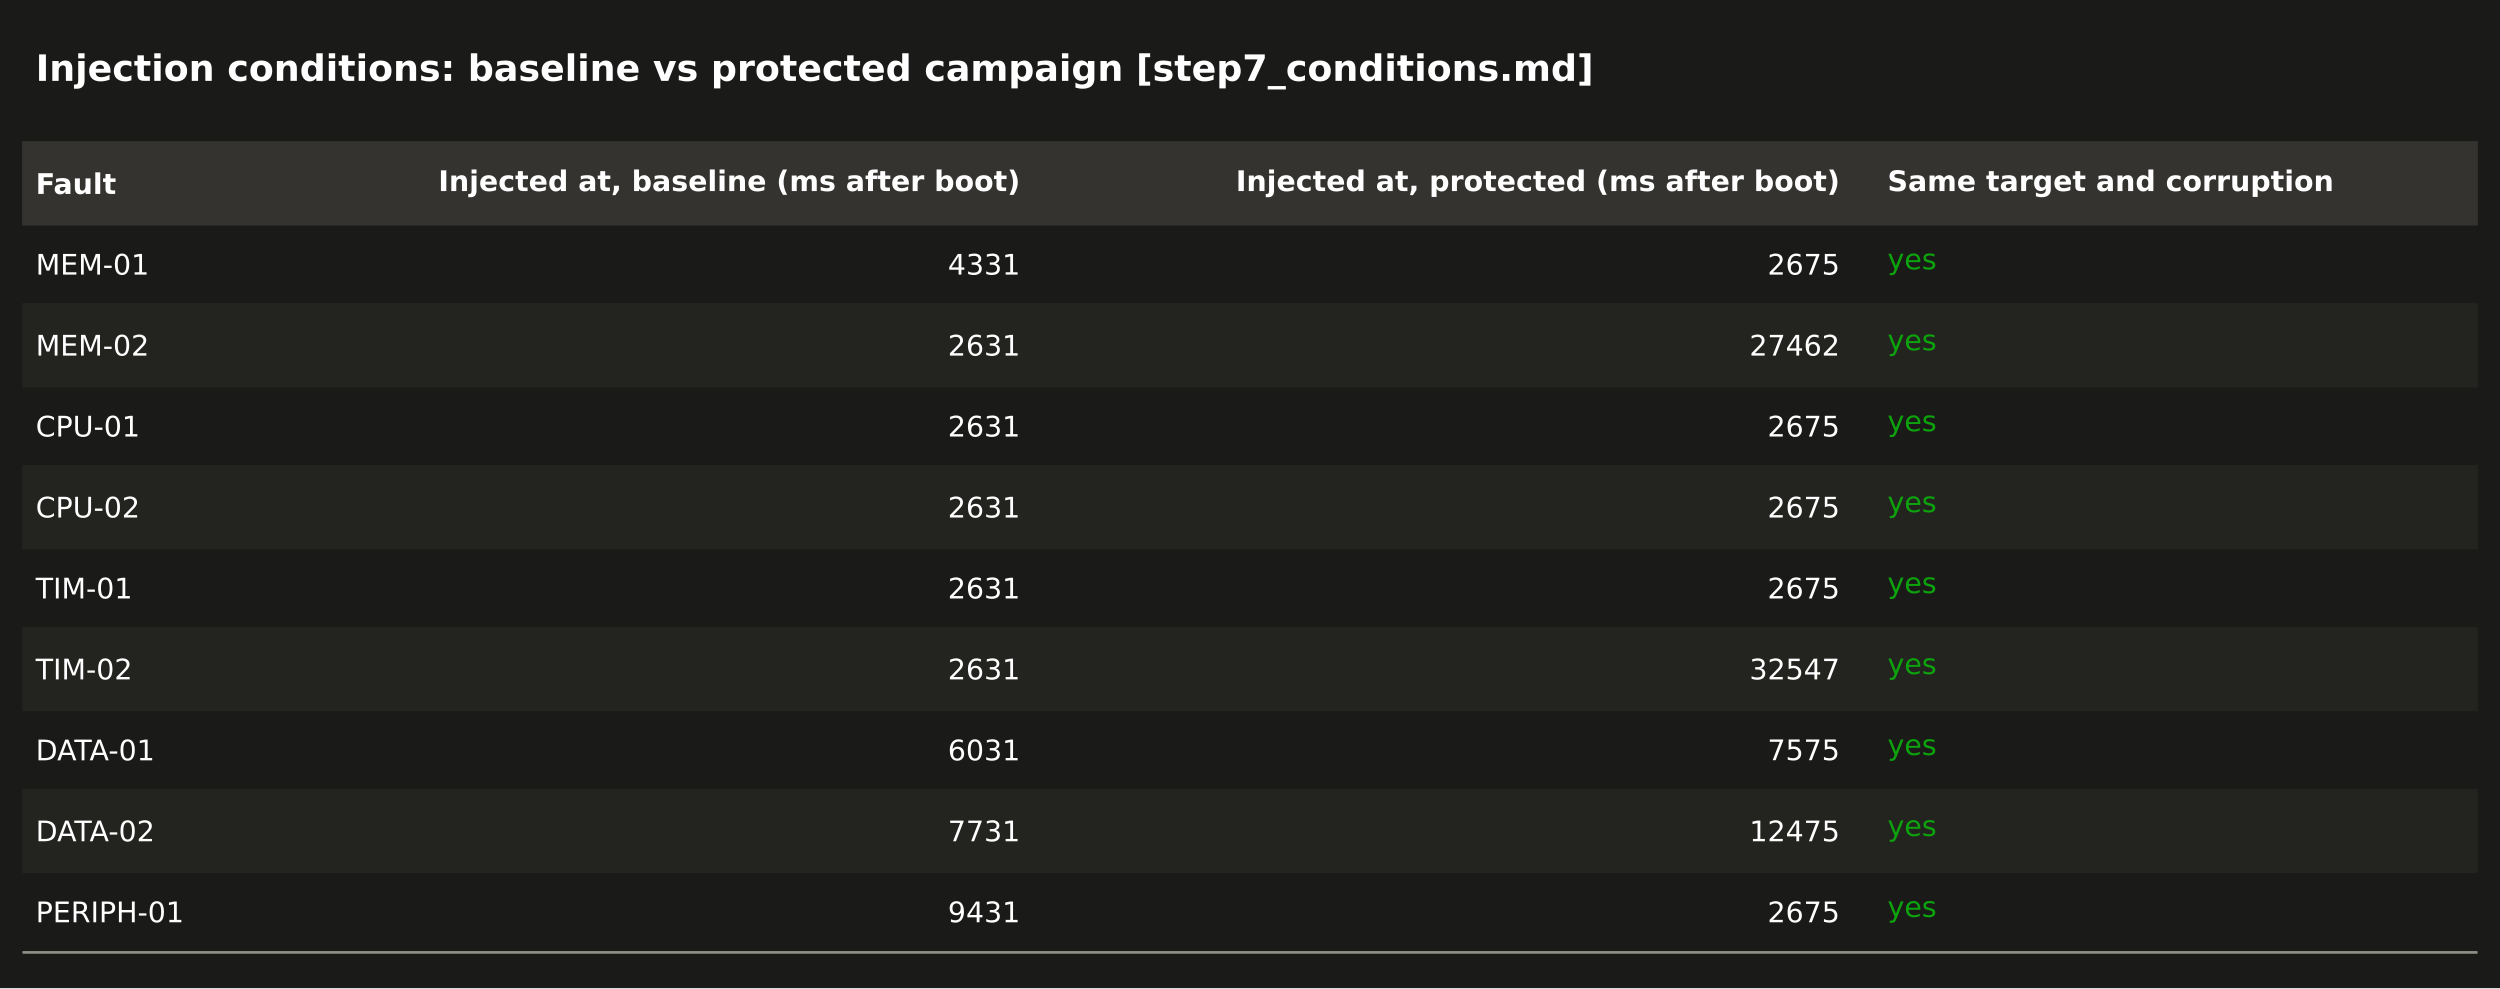
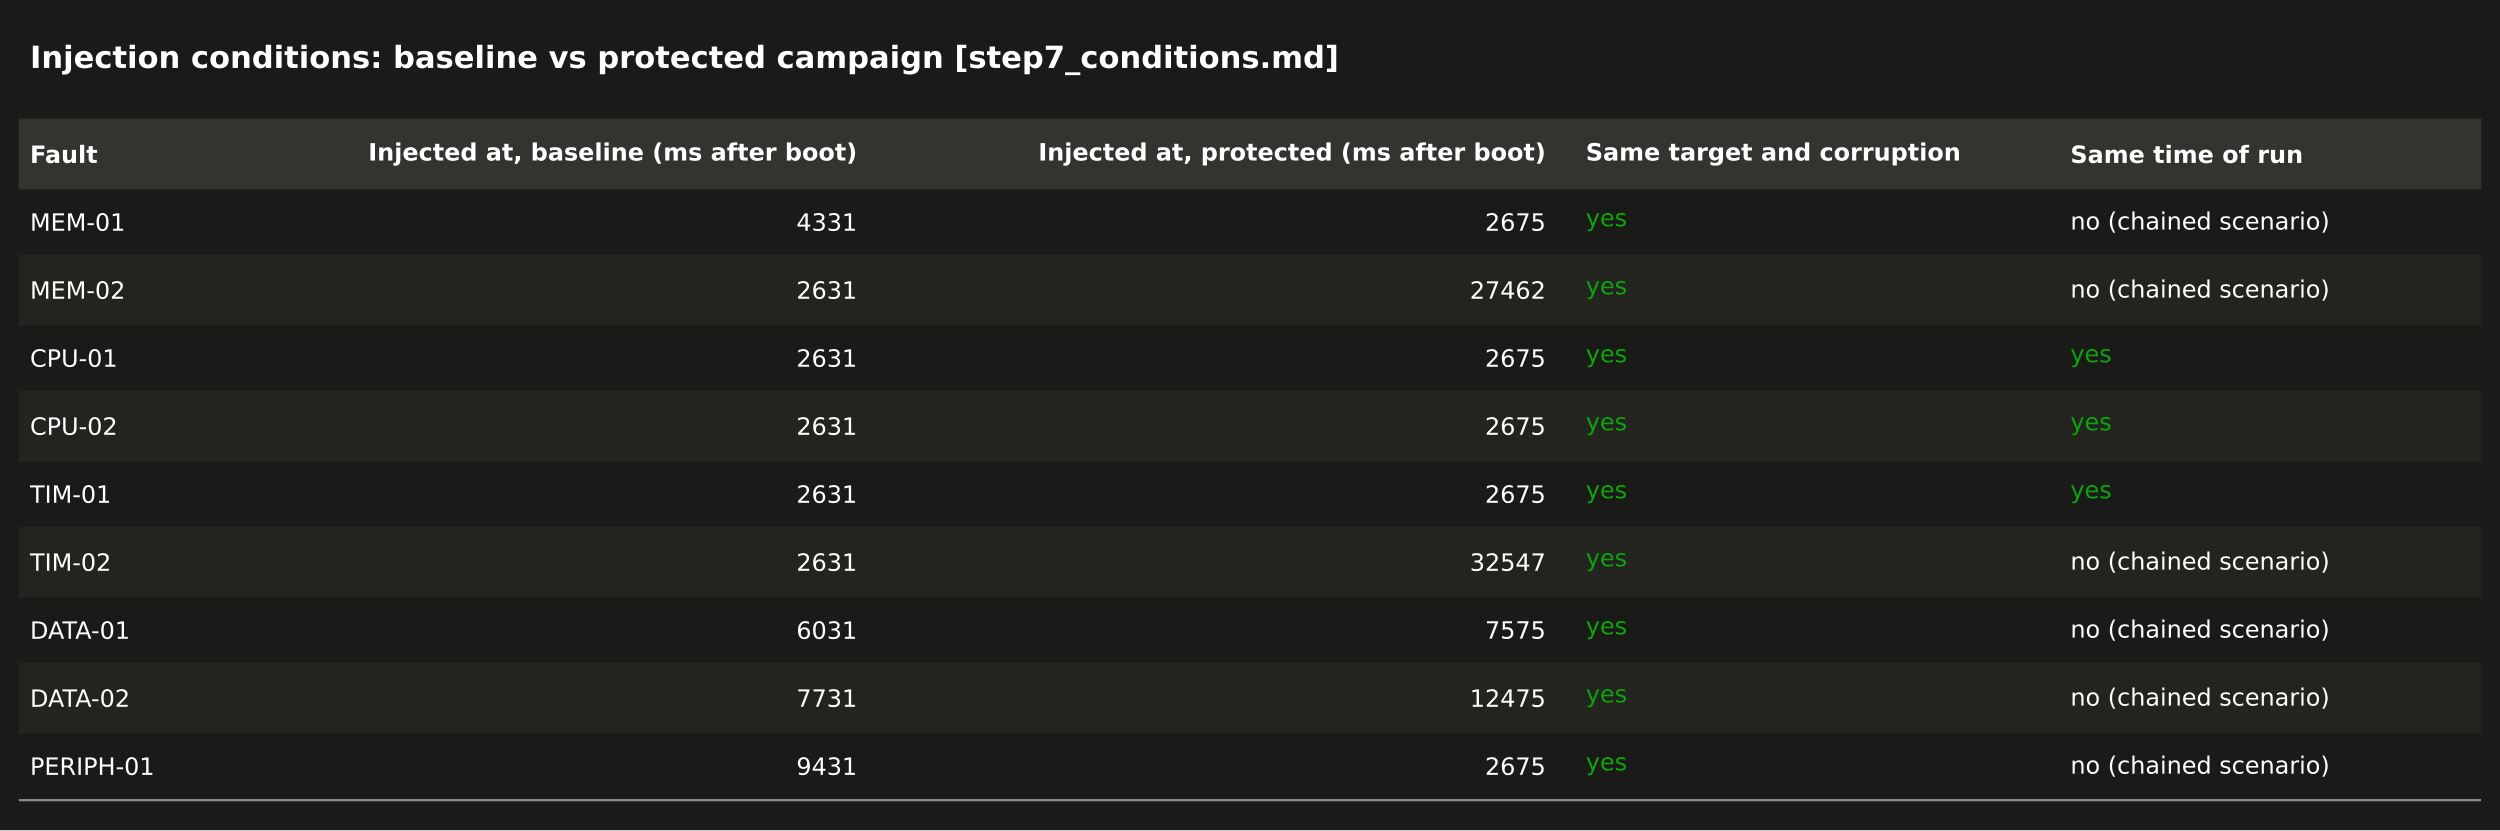
- <svg xmlns="http://www.w3.org/2000/svg" width="756pt" height="298.8pt" viewBox="0 0 756 298.8" version="1.1">
+ <svg xmlns="http://www.w3.org/2000/svg" width="899.82pt" height="298.8pt" viewBox="0 0 899.82 298.8" version="1.1">
  <defs>
    <style type="text/css">*{stroke-linejoin: round; stroke-linecap: butt}</style>
  </defs>
  <g id="figure_1">
    <g id="patch_1">
-       <path d="M 0 298.8  L 756 298.8  L 756 0  L 0 0  z " style="fill: #1a1a19" />
+       <path d="M 0 298.8  L 899.82 298.8  L 899.82 0  L 0 0  z " style="fill: #1a1a19" />
    </g>
    <g id="axes_1">
      <g id="patch_2">
-         <path d="M 7.2 67.68  L 748.8 67.68  L 748.8 43.2  L 7.2 43.2  z " clip-path="url(#pfb4db6dff3)" style="fill: #34332f; stroke: #34332f; stroke-linejoin: miter" />
+         <path d="M 7.2 67.68  L 892.62 67.68  L 892.62 43.2  L 7.2 43.2  z " clip-path="url(#p580dc4a698)" style="fill: #34332f; stroke: #34332f; stroke-linejoin: miter" />
      </g>
      <g id="patch_3">
-         <path d="M 7.2 116.64  L 748.8 116.64  L 748.8 92.16  L 7.2 92.16  z " clip-path="url(#pfb4db6dff3)" style="fill: #34332f; opacity: 0.35; stroke: #34332f; stroke-linejoin: miter" />
+         <path d="M 7.2 116.64  L 892.62 116.64  L 892.62 92.16  L 7.2 92.16  z " clip-path="url(#p580dc4a698)" style="fill: #34332f; opacity: 0.35; stroke: #34332f; stroke-linejoin: miter" />
      </g>
      <g id="patch_4">
-         <path d="M 7.2 165.6  L 748.8 165.6  L 748.8 141.12  L 7.2 141.12  z " clip-path="url(#pfb4db6dff3)" style="fill: #34332f; opacity: 0.35; stroke: #34332f; stroke-linejoin: miter" />
+         <path d="M 7.2 165.6  L 892.62 165.6  L 892.62 141.12  L 7.2 141.12  z " clip-path="url(#p580dc4a698)" style="fill: #34332f; opacity: 0.35; stroke: #34332f; stroke-linejoin: miter" />
      </g>
      <g id="patch_5">
-         <path d="M 7.2 214.56  L 748.8 214.56  L 748.8 190.08  L 7.2 190.08  z " clip-path="url(#pfb4db6dff3)" style="fill: #34332f; opacity: 0.35; stroke: #34332f; stroke-linejoin: miter" />
+         <path d="M 7.2 214.56  L 892.62 214.56  L 892.62 190.08  L 7.2 190.08  z " clip-path="url(#p580dc4a698)" style="fill: #34332f; opacity: 0.35; stroke: #34332f; stroke-linejoin: miter" />
      </g>
      <g id="patch_6">
-         <path d="M 7.2 263.52  L 748.8 263.52  L 748.8 239.04  L 7.2 239.04  z " clip-path="url(#pfb4db6dff3)" style="fill: #34332f; opacity: 0.35; stroke: #34332f; stroke-linejoin: miter" />
+         <path d="M 7.2 263.52  L 892.62 263.52  L 892.62 239.04  L 7.2 239.04  z " clip-path="url(#p580dc4a698)" style="fill: #34332f; opacity: 0.35; stroke: #34332f; stroke-linejoin: miter" />
      </g>
      <g id="line2d_1">
-         <path d="M 7.2 288  L 748.8 288  " clip-path="url(#pfb4db6dff3)" style="fill: none; stroke: #8f8e86; stroke-width: 0.8; stroke-linecap: square" />
+         <path d="M 7.2 288  L 892.62 288  " clip-path="url(#p580dc4a698)" style="fill: none; stroke: #8f8e86; stroke-width: 0.8; stroke-linecap: square" />
      </g>
      <g id="text_1">
        <text style="font-weight: 700; font-size: 11px; font-family: 'DejaVu Sans'; text-anchor: start; fill: #ffffff" x="10.8" y="24.458" transform="rotate(-0 10.8 24.45785)">Injection conditions: baseline vs protected campaign   [step7_conditions.md]</text>
      </g>
      <g id="text_2">
        <text style="font-weight: 700; font-size: 8.6px; font-family: 'DejaVu Sans'; text-anchor: start; fill: #ffffff" x="10.8" y="58.646" transform="rotate(-0 10.8 58.64619)">Fault</text>
      </g>
      <g id="text_3">
        <text style="font-weight: 700; font-size: 8.6px; font-family: 'DejaVu Sans'; text-anchor: end; fill: #ffffff" x="308.52" y="57.779" transform="rotate(-0 308.52 57.77947)">Injected at, baseline (ms after boot)</text>
      </g>
      <g id="text_4">
        <text style="font-weight: 700; font-size: 8.6px; font-family: 'DejaVu Sans'; text-anchor: end; fill: #ffffff" x="556.38" y="57.779" transform="rotate(-0 556.38 57.77947)">Injected at, protected (ms after boot)</text>
      </g>
      <g id="text_5">
        <text style="font-weight: 700; font-size: 8.6px; font-family: 'DejaVu Sans'; text-anchor: start; fill: #ffffff" x="570.78" y="57.779" transform="rotate(-0 570.78 57.77947)">Same target and corruption</text>
      </g>
      <g id="text_6">
+         <text style="font-weight: 700; font-size: 8.6px; font-family: 'DejaVu Sans'; text-anchor: start; fill: #ffffff" x="745.2" y="58.646" transform="rotate(-0 745.2 58.64619)">Same time of run</text>
+       </g>
+       <g id="text_7">
        <text style="font-size: 8.6px; font-family: 'DejaVu Sans'; text-anchor: start; fill: #ffffff" x="10.8" y="83.05" transform="rotate(-0 10.8 83.05027)">MEM-01</text>
      </g>
-       <g id="text_7">
+       <g id="text_8">
        <text style="font-size: 8.6px; font-family: 'DejaVu Sans'; text-anchor: end; fill: #ffffff" x="308.52" y="83.05" transform="rotate(-0 308.52 83.05027)">4331</text>
      </g>
-       <g id="text_8">
+       <g id="text_9">
        <text style="font-size: 8.6px; font-family: 'DejaVu Sans'; text-anchor: end; fill: #ffffff" x="556.38" y="83.05" transform="rotate(-0 556.38 83.05027)">2675</text>
      </g>
-       <g id="text_9">
+       <g id="text_10">
        <text style="font-size: 8.6px; font-family: 'DejaVu Sans'; text-anchor: start; fill: #0ca30c" x="570.78" y="81.434" transform="rotate(-0 570.78 81.43373)">yes</text>
      </g>
-       <g id="text_10">
+       <g id="text_11">
+         <text style="font-size: 8.6px; font-family: 'DejaVu Sans'; text-anchor: start; fill: #ffffff" x="745.2" y="82.62" transform="rotate(-0 745.2 82.62027)">no (chained scenario)</text>
+       </g>
+       <g id="text_12">
        <text style="font-size: 8.6px; font-family: 'DejaVu Sans'; text-anchor: start; fill: #ffffff" x="10.8" y="107.53" transform="rotate(-0 10.8 107.5303)">MEM-02</text>
      </g>
-       <g id="text_11">
+       <g id="text_13">
        <text style="font-size: 8.6px; font-family: 'DejaVu Sans'; text-anchor: end; fill: #ffffff" x="308.52" y="107.53" transform="rotate(-0 308.52 107.5303)">2631</text>
      </g>
-       <g id="text_12">
+       <g id="text_14">
        <text style="font-size: 8.6px; font-family: 'DejaVu Sans'; text-anchor: end; fill: #ffffff" x="556.38" y="107.53" transform="rotate(-0 556.38 107.5303)">27462</text>
      </g>
-       <g id="text_13">
+       <g id="text_15">
        <text style="font-size: 8.6px; font-family: 'DejaVu Sans'; text-anchor: start; fill: #0ca30c" x="570.78" y="105.914" transform="rotate(-0 570.78 105.9137)">yes</text>
      </g>
-       <g id="text_14">
+       <g id="text_16">
+         <text style="font-size: 8.6px; font-family: 'DejaVu Sans'; text-anchor: start; fill: #ffffff" x="745.2" y="107.1" transform="rotate(-0 745.2 107.1003)">no (chained scenario)</text>
+       </g>
+       <g id="text_17">
        <text style="font-size: 8.6px; font-family: 'DejaVu Sans'; text-anchor: start; fill: #ffffff" x="10.8" y="132.01" transform="rotate(-0 10.8 132.0103)">CPU-01</text>
      </g>
-       <g id="text_15">
+       <g id="text_18">
        <text style="font-size: 8.6px; font-family: 'DejaVu Sans'; text-anchor: end; fill: #ffffff" x="308.52" y="132.01" transform="rotate(-0 308.52 132.0103)">2631</text>
      </g>
-       <g id="text_16">
+       <g id="text_19">
        <text style="font-size: 8.6px; font-family: 'DejaVu Sans'; text-anchor: end; fill: #ffffff" x="556.38" y="132.01" transform="rotate(-0 556.38 132.0103)">2675</text>
      </g>
-       <g id="text_17">
+       <g id="text_20">
        <text style="font-size: 8.6px; font-family: 'DejaVu Sans'; text-anchor: start; fill: #0ca30c" x="570.78" y="130.394" transform="rotate(-0 570.78 130.3937)">yes</text>
      </g>
-       <g id="text_18">
+       <g id="text_21">
+         <text style="font-size: 8.6px; font-family: 'DejaVu Sans'; text-anchor: start; fill: #0ca30c" x="745.2" y="130.394" transform="rotate(-0 745.2 130.3937)">yes</text>
+       </g>
+       <g id="text_22">
        <text style="font-size: 8.6px; font-family: 'DejaVu Sans'; text-anchor: start; fill: #ffffff" x="10.8" y="156.49" transform="rotate(-0 10.8 156.4903)">CPU-02</text>
      </g>
-       <g id="text_19">
+       <g id="text_23">
        <text style="font-size: 8.6px; font-family: 'DejaVu Sans'; text-anchor: end; fill: #ffffff" x="308.52" y="156.49" transform="rotate(-0 308.52 156.4903)">2631</text>
      </g>
-       <g id="text_20">
+       <g id="text_24">
        <text style="font-size: 8.6px; font-family: 'DejaVu Sans'; text-anchor: end; fill: #ffffff" x="556.38" y="156.49" transform="rotate(-0 556.38 156.4903)">2675</text>
      </g>
-       <g id="text_21">
+       <g id="text_25">
        <text style="font-size: 8.6px; font-family: 'DejaVu Sans'; text-anchor: start; fill: #0ca30c" x="570.78" y="154.874" transform="rotate(-0 570.78 154.8737)">yes</text>
      </g>
-       <g id="text_22">
+       <g id="text_26">
+         <text style="font-size: 8.6px; font-family: 'DejaVu Sans'; text-anchor: start; fill: #0ca30c" x="745.2" y="154.874" transform="rotate(-0 745.2 154.8737)">yes</text>
+       </g>
+       <g id="text_27">
        <text style="font-size: 8.6px; font-family: 'DejaVu Sans'; text-anchor: start; fill: #ffffff" x="10.8" y="180.97" transform="rotate(-0 10.8 180.9703)">TIM-01</text>
      </g>
-       <g id="text_23">
+       <g id="text_28">
        <text style="font-size: 8.6px; font-family: 'DejaVu Sans'; text-anchor: end; fill: #ffffff" x="308.52" y="180.97" transform="rotate(-0 308.52 180.9703)">2631</text>
      </g>
-       <g id="text_24">
+       <g id="text_29">
        <text style="font-size: 8.6px; font-family: 'DejaVu Sans'; text-anchor: end; fill: #ffffff" x="556.38" y="180.97" transform="rotate(-0 556.38 180.9703)">2675</text>
      </g>
-       <g id="text_25">
+       <g id="text_30">
        <text style="font-size: 8.6px; font-family: 'DejaVu Sans'; text-anchor: start; fill: #0ca30c" x="570.78" y="179.354" transform="rotate(-0 570.78 179.3537)">yes</text>
      </g>
-       <g id="text_26">
+       <g id="text_31">
+         <text style="font-size: 8.6px; font-family: 'DejaVu Sans'; text-anchor: start; fill: #0ca30c" x="745.2" y="179.354" transform="rotate(-0 745.2 179.3537)">yes</text>
+       </g>
+       <g id="text_32">
        <text style="font-size: 8.6px; font-family: 'DejaVu Sans'; text-anchor: start; fill: #ffffff" x="10.8" y="205.45" transform="rotate(-0 10.8 205.4503)">TIM-02</text>
      </g>
-       <g id="text_27">
+       <g id="text_33">
        <text style="font-size: 8.6px; font-family: 'DejaVu Sans'; text-anchor: end; fill: #ffffff" x="308.52" y="205.45" transform="rotate(-0 308.52 205.4503)">2631</text>
      </g>
-       <g id="text_28">
+       <g id="text_34">
        <text style="font-size: 8.6px; font-family: 'DejaVu Sans'; text-anchor: end; fill: #ffffff" x="556.38" y="205.45" transform="rotate(-0 556.38 205.4503)">32547</text>
      </g>
-       <g id="text_29">
+       <g id="text_35">
        <text style="font-size: 8.6px; font-family: 'DejaVu Sans'; text-anchor: start; fill: #0ca30c" x="570.78" y="203.834" transform="rotate(-0 570.78 203.8337)">yes</text>
      </g>
-       <g id="text_30">
+       <g id="text_36">
+         <text style="font-size: 8.6px; font-family: 'DejaVu Sans'; text-anchor: start; fill: #ffffff" x="745.2" y="205.02" transform="rotate(-0 745.2 205.0203)">no (chained scenario)</text>
+       </g>
+       <g id="text_37">
        <text style="font-size: 8.6px; font-family: 'DejaVu Sans'; text-anchor: start; fill: #ffffff" x="10.8" y="229.93" transform="rotate(-0 10.8 229.9303)">DATA-01</text>
      </g>
-       <g id="text_31">
+       <g id="text_38">
        <text style="font-size: 8.6px; font-family: 'DejaVu Sans'; text-anchor: end; fill: #ffffff" x="308.52" y="229.93" transform="rotate(-0 308.52 229.9303)">6031</text>
      </g>
-       <g id="text_32">
+       <g id="text_39">
        <text style="font-size: 8.6px; font-family: 'DejaVu Sans'; text-anchor: end; fill: #ffffff" x="556.38" y="229.874" transform="rotate(-0 556.38 229.8738)">7575</text>
      </g>
-       <g id="text_33">
+       <g id="text_40">
        <text style="font-size: 8.6px; font-family: 'DejaVu Sans'; text-anchor: start; fill: #0ca30c" x="570.78" y="228.314" transform="rotate(-0 570.78 228.3137)">yes</text>
      </g>
-       <g id="text_34">
+       <g id="text_41">
+         <text style="font-size: 8.6px; font-family: 'DejaVu Sans'; text-anchor: start; fill: #ffffff" x="745.2" y="229.5" transform="rotate(-0 745.2 229.5003)">no (chained scenario)</text>
+       </g>
+       <g id="text_42">
        <text style="font-size: 8.6px; font-family: 'DejaVu Sans'; text-anchor: start; fill: #ffffff" x="10.8" y="254.41" transform="rotate(-0 10.8 254.4103)">DATA-02</text>
      </g>
-       <g id="text_35">
+       <g id="text_43">
        <text style="font-size: 8.6px; font-family: 'DejaVu Sans'; text-anchor: end; fill: #ffffff" x="308.52" y="254.41" transform="rotate(-0 308.52 254.4103)">7731</text>
      </g>
-       <g id="text_36">
+       <g id="text_44">
        <text style="font-size: 8.6px; font-family: 'DejaVu Sans'; text-anchor: end; fill: #ffffff" x="556.38" y="254.41" transform="rotate(-0 556.38 254.4103)">12475</text>
      </g>
-       <g id="text_37">
+       <g id="text_45">
        <text style="font-size: 8.6px; font-family: 'DejaVu Sans'; text-anchor: start; fill: #0ca30c" x="570.78" y="252.794" transform="rotate(-0 570.78 252.7937)">yes</text>
      </g>
-       <g id="text_38">
+       <g id="text_46">
+         <text style="font-size: 8.6px; font-family: 'DejaVu Sans'; text-anchor: start; fill: #ffffff" x="745.2" y="253.98" transform="rotate(-0 745.2 253.9803)">no (chained scenario)</text>
+       </g>
+       <g id="text_47">
        <text style="font-size: 8.6px; font-family: 'DejaVu Sans'; text-anchor: start; fill: #ffffff" x="10.8" y="278.89" transform="rotate(-0 10.8 278.8903)">PERIPH-01</text>
      </g>
-       <g id="text_39">
+       <g id="text_48">
        <text style="font-size: 8.6px; font-family: 'DejaVu Sans'; text-anchor: end; fill: #ffffff" x="308.52" y="278.89" transform="rotate(-0 308.52 278.8903)">9431</text>
      </g>
-       <g id="text_40">
+       <g id="text_49">
        <text style="font-size: 8.6px; font-family: 'DejaVu Sans'; text-anchor: end; fill: #ffffff" x="556.38" y="278.89" transform="rotate(-0 556.38 278.8903)">2675</text>
      </g>
-       <g id="text_41">
+       <g id="text_50">
        <text style="font-size: 8.6px; font-family: 'DejaVu Sans'; text-anchor: start; fill: #0ca30c" x="570.78" y="277.274" transform="rotate(-0 570.78 277.2737)">yes</text>
+       </g>
+       <g id="text_51">
+         <text style="font-size: 8.6px; font-family: 'DejaVu Sans'; text-anchor: start; fill: #ffffff" x="745.2" y="278.46" transform="rotate(-0 745.2 278.4603)">no (chained scenario)</text>
      </g>
    </g>
  </g>
  <defs>
-     <clipPath id="pfb4db6dff3">
-       <rect x="0" y="0" width="756" height="298.8" />
+     <clipPath id="p580dc4a698">
+       <rect x="0" y="0" width="899.82" height="298.8" />
    </clipPath>
  </defs>
</svg>
